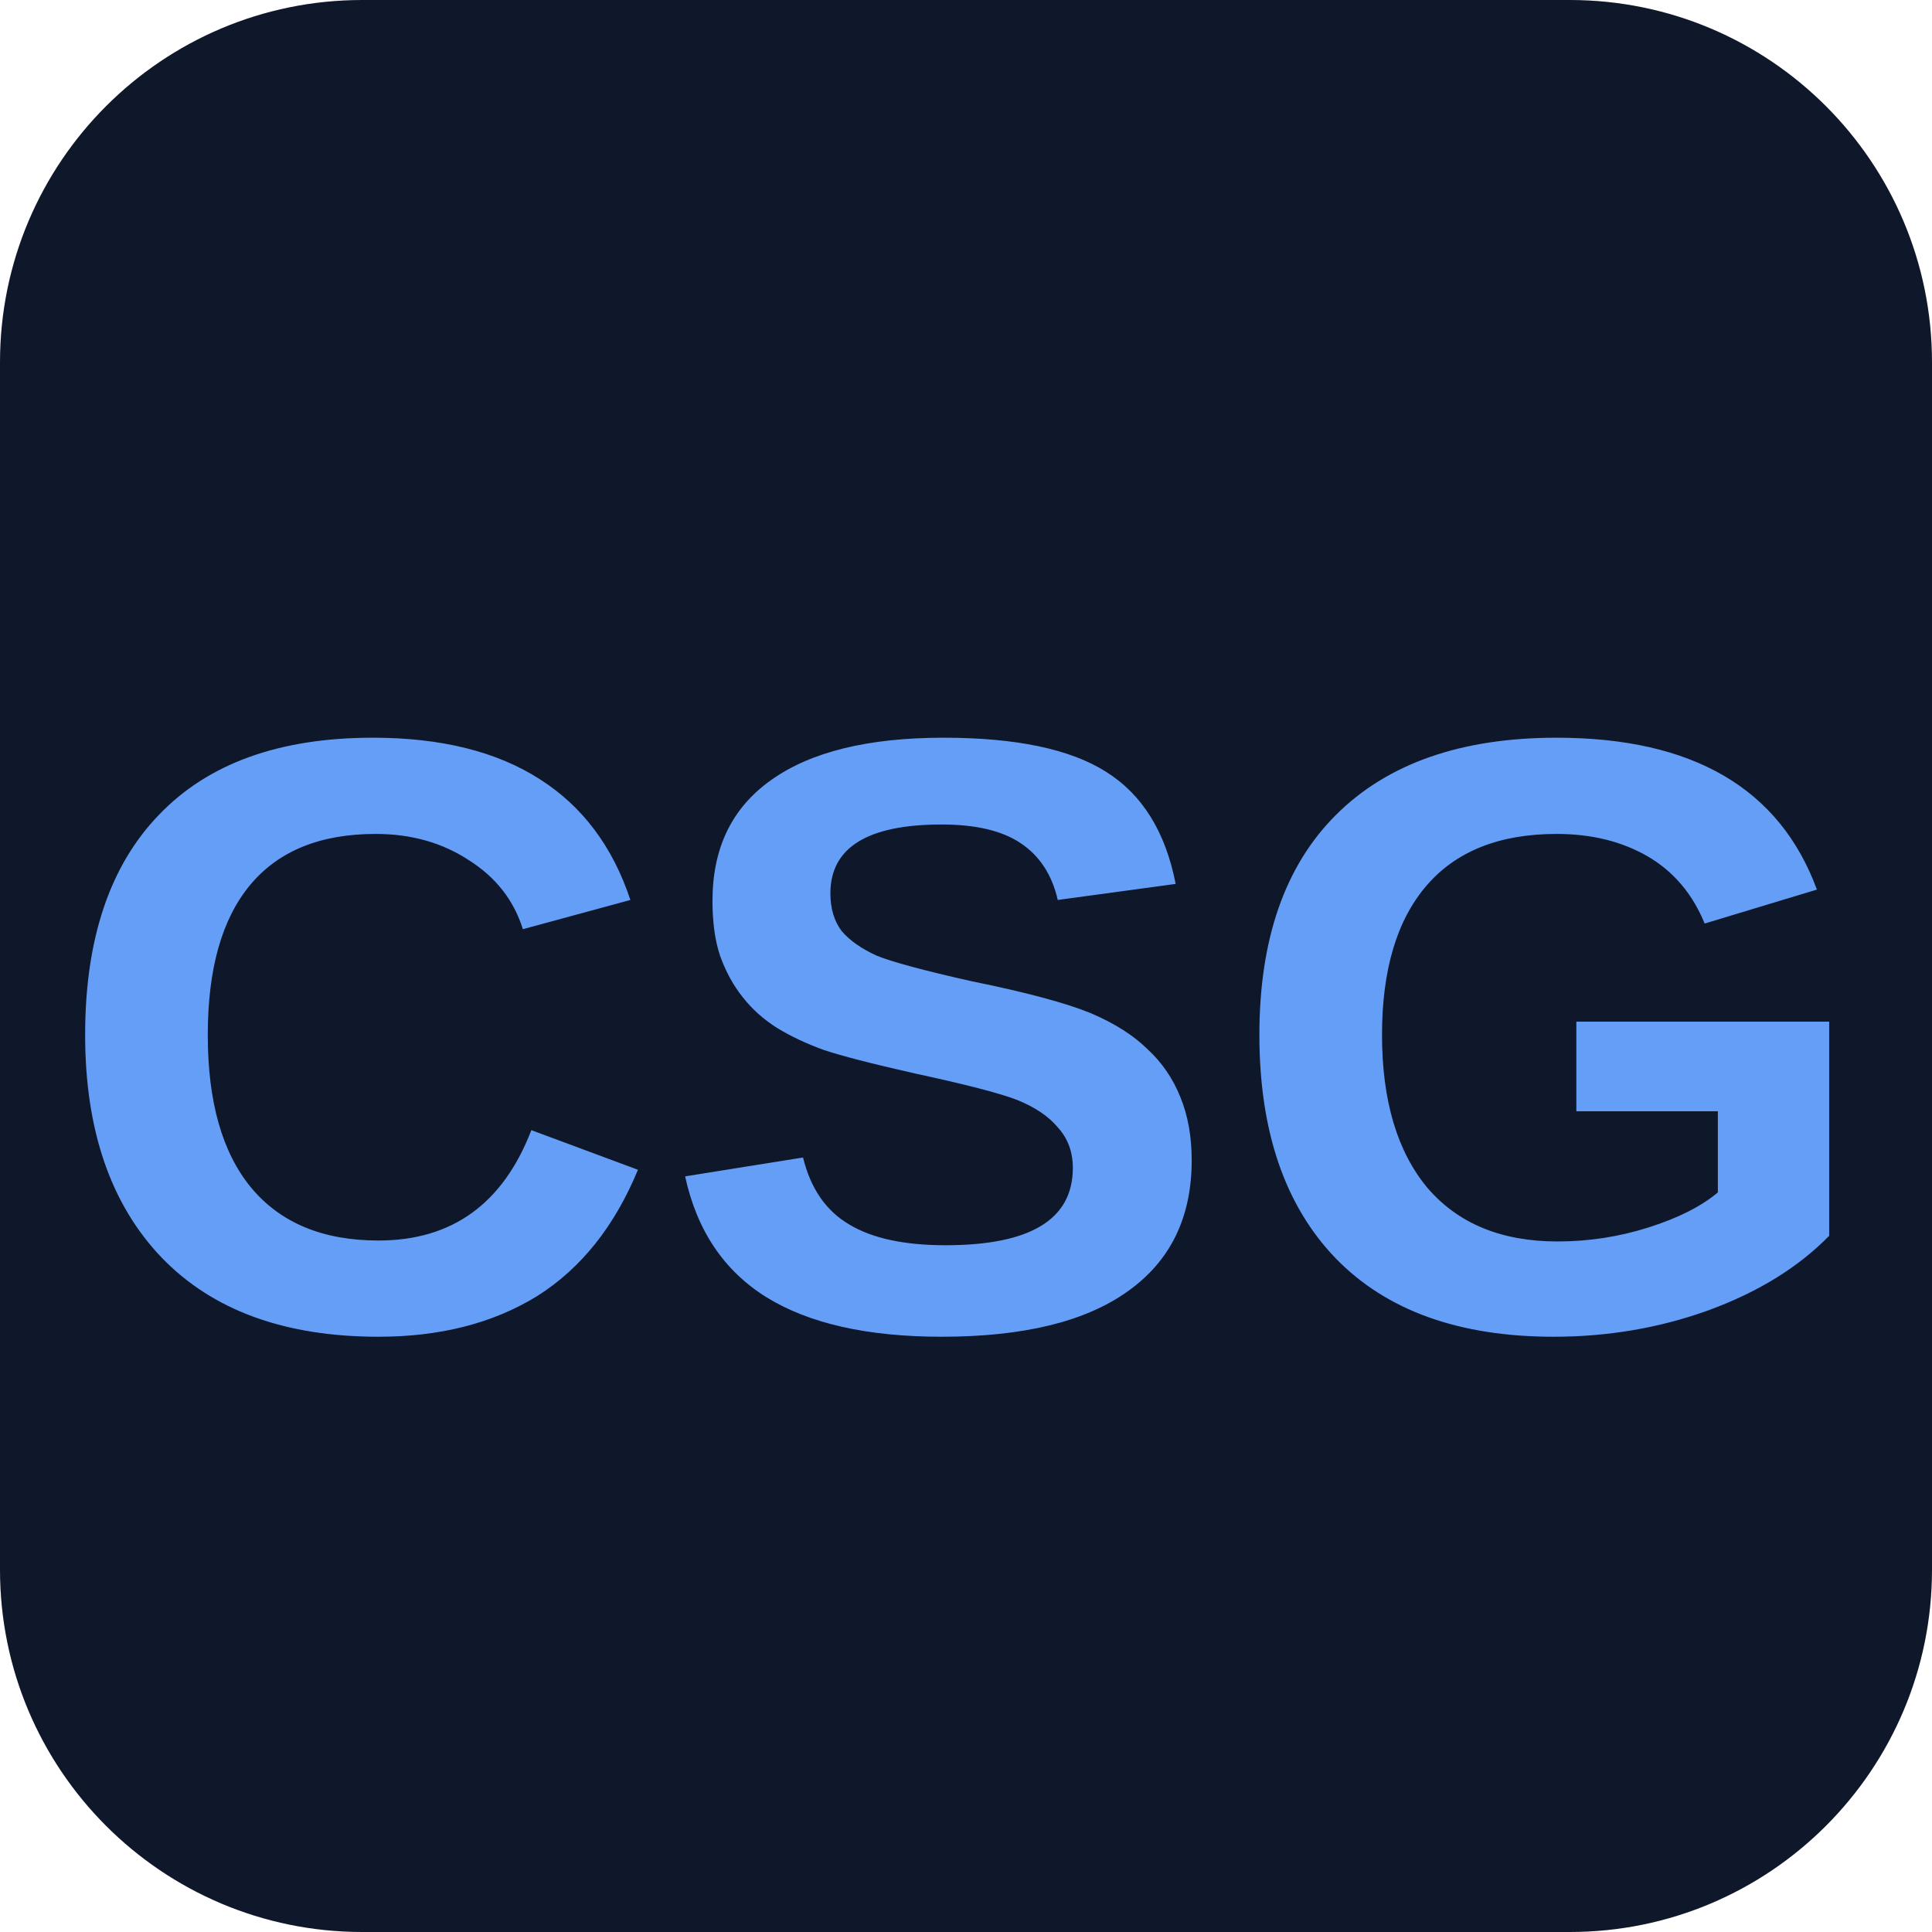
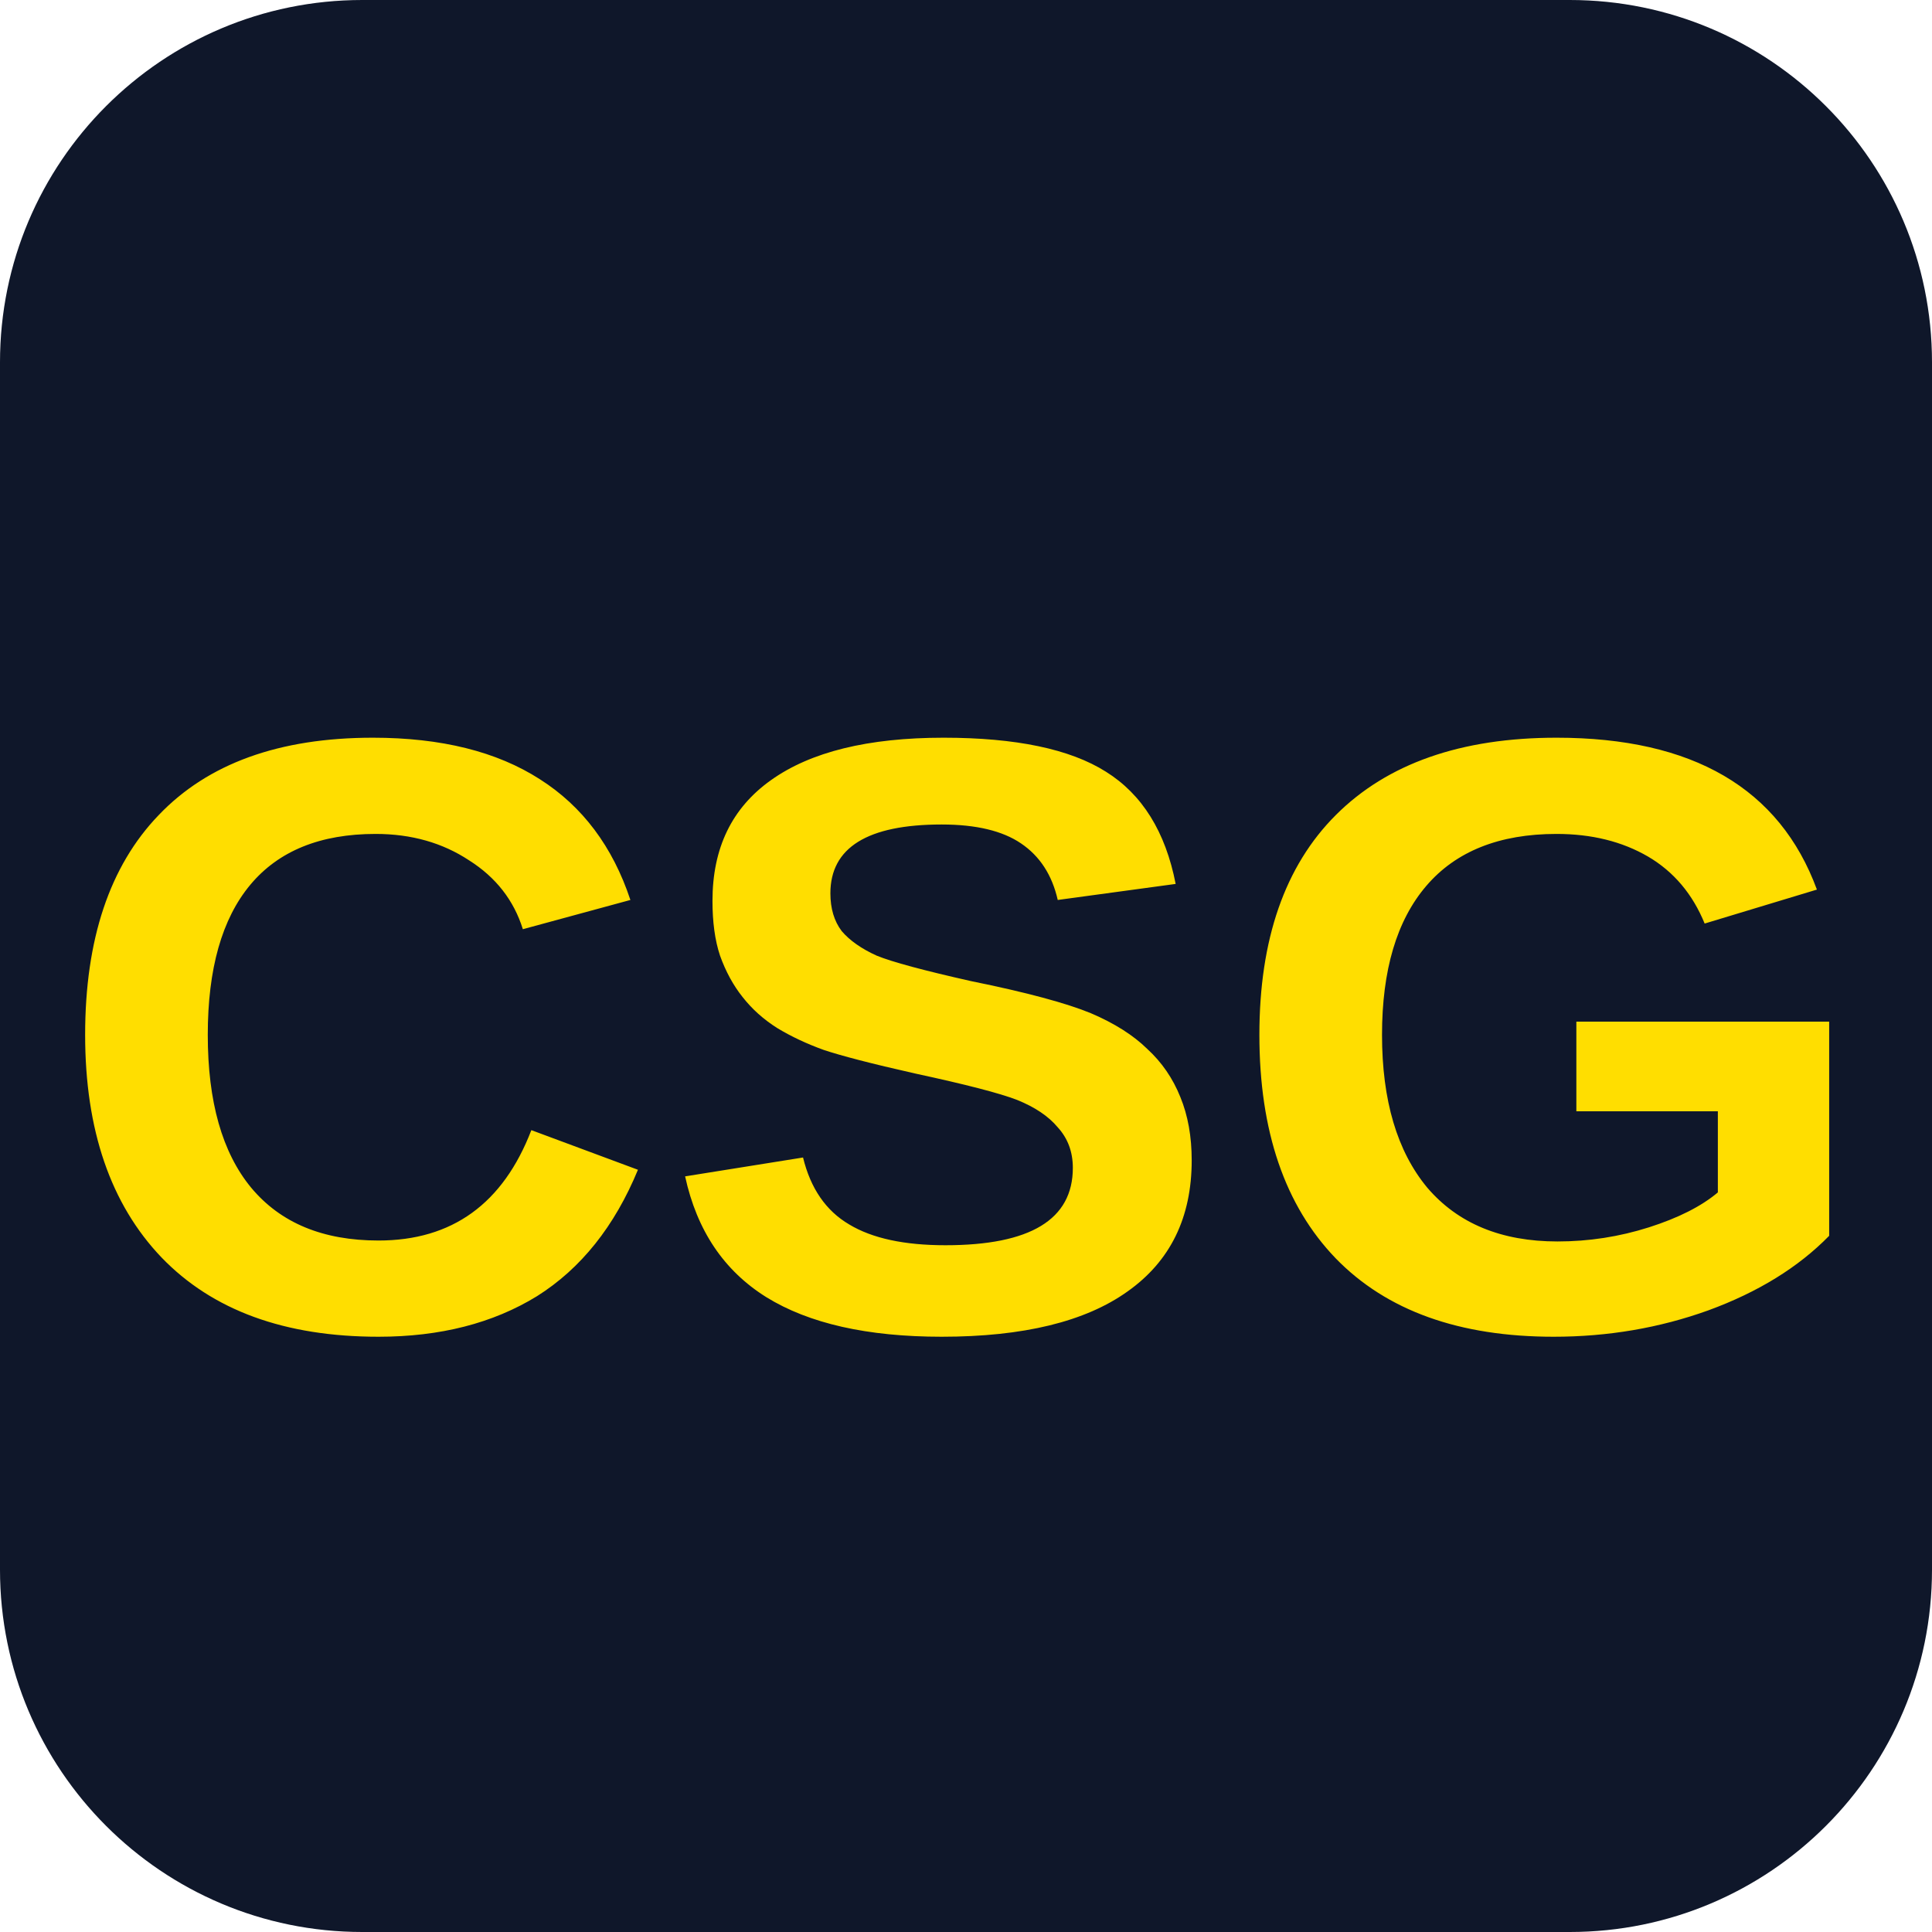
<svg xmlns="http://www.w3.org/2000/svg" viewBox="0 0 32 32" width="32" height="32">
  <rect width="32" height="32" rx="6" fill="#0F172A" />
-   <text x="16" y="22" text-anchor="middle" font-family="Arial, sans-serif" font-size="14" font-weight="bold" fill="#659ef7">CSG</text>
+   <text x="16" y="22" text-anchor="middle" font-family="Arial, sans-serif" font-size="14" font-weight="bold" fill="#FFDE00">CSG</text>
</svg>
